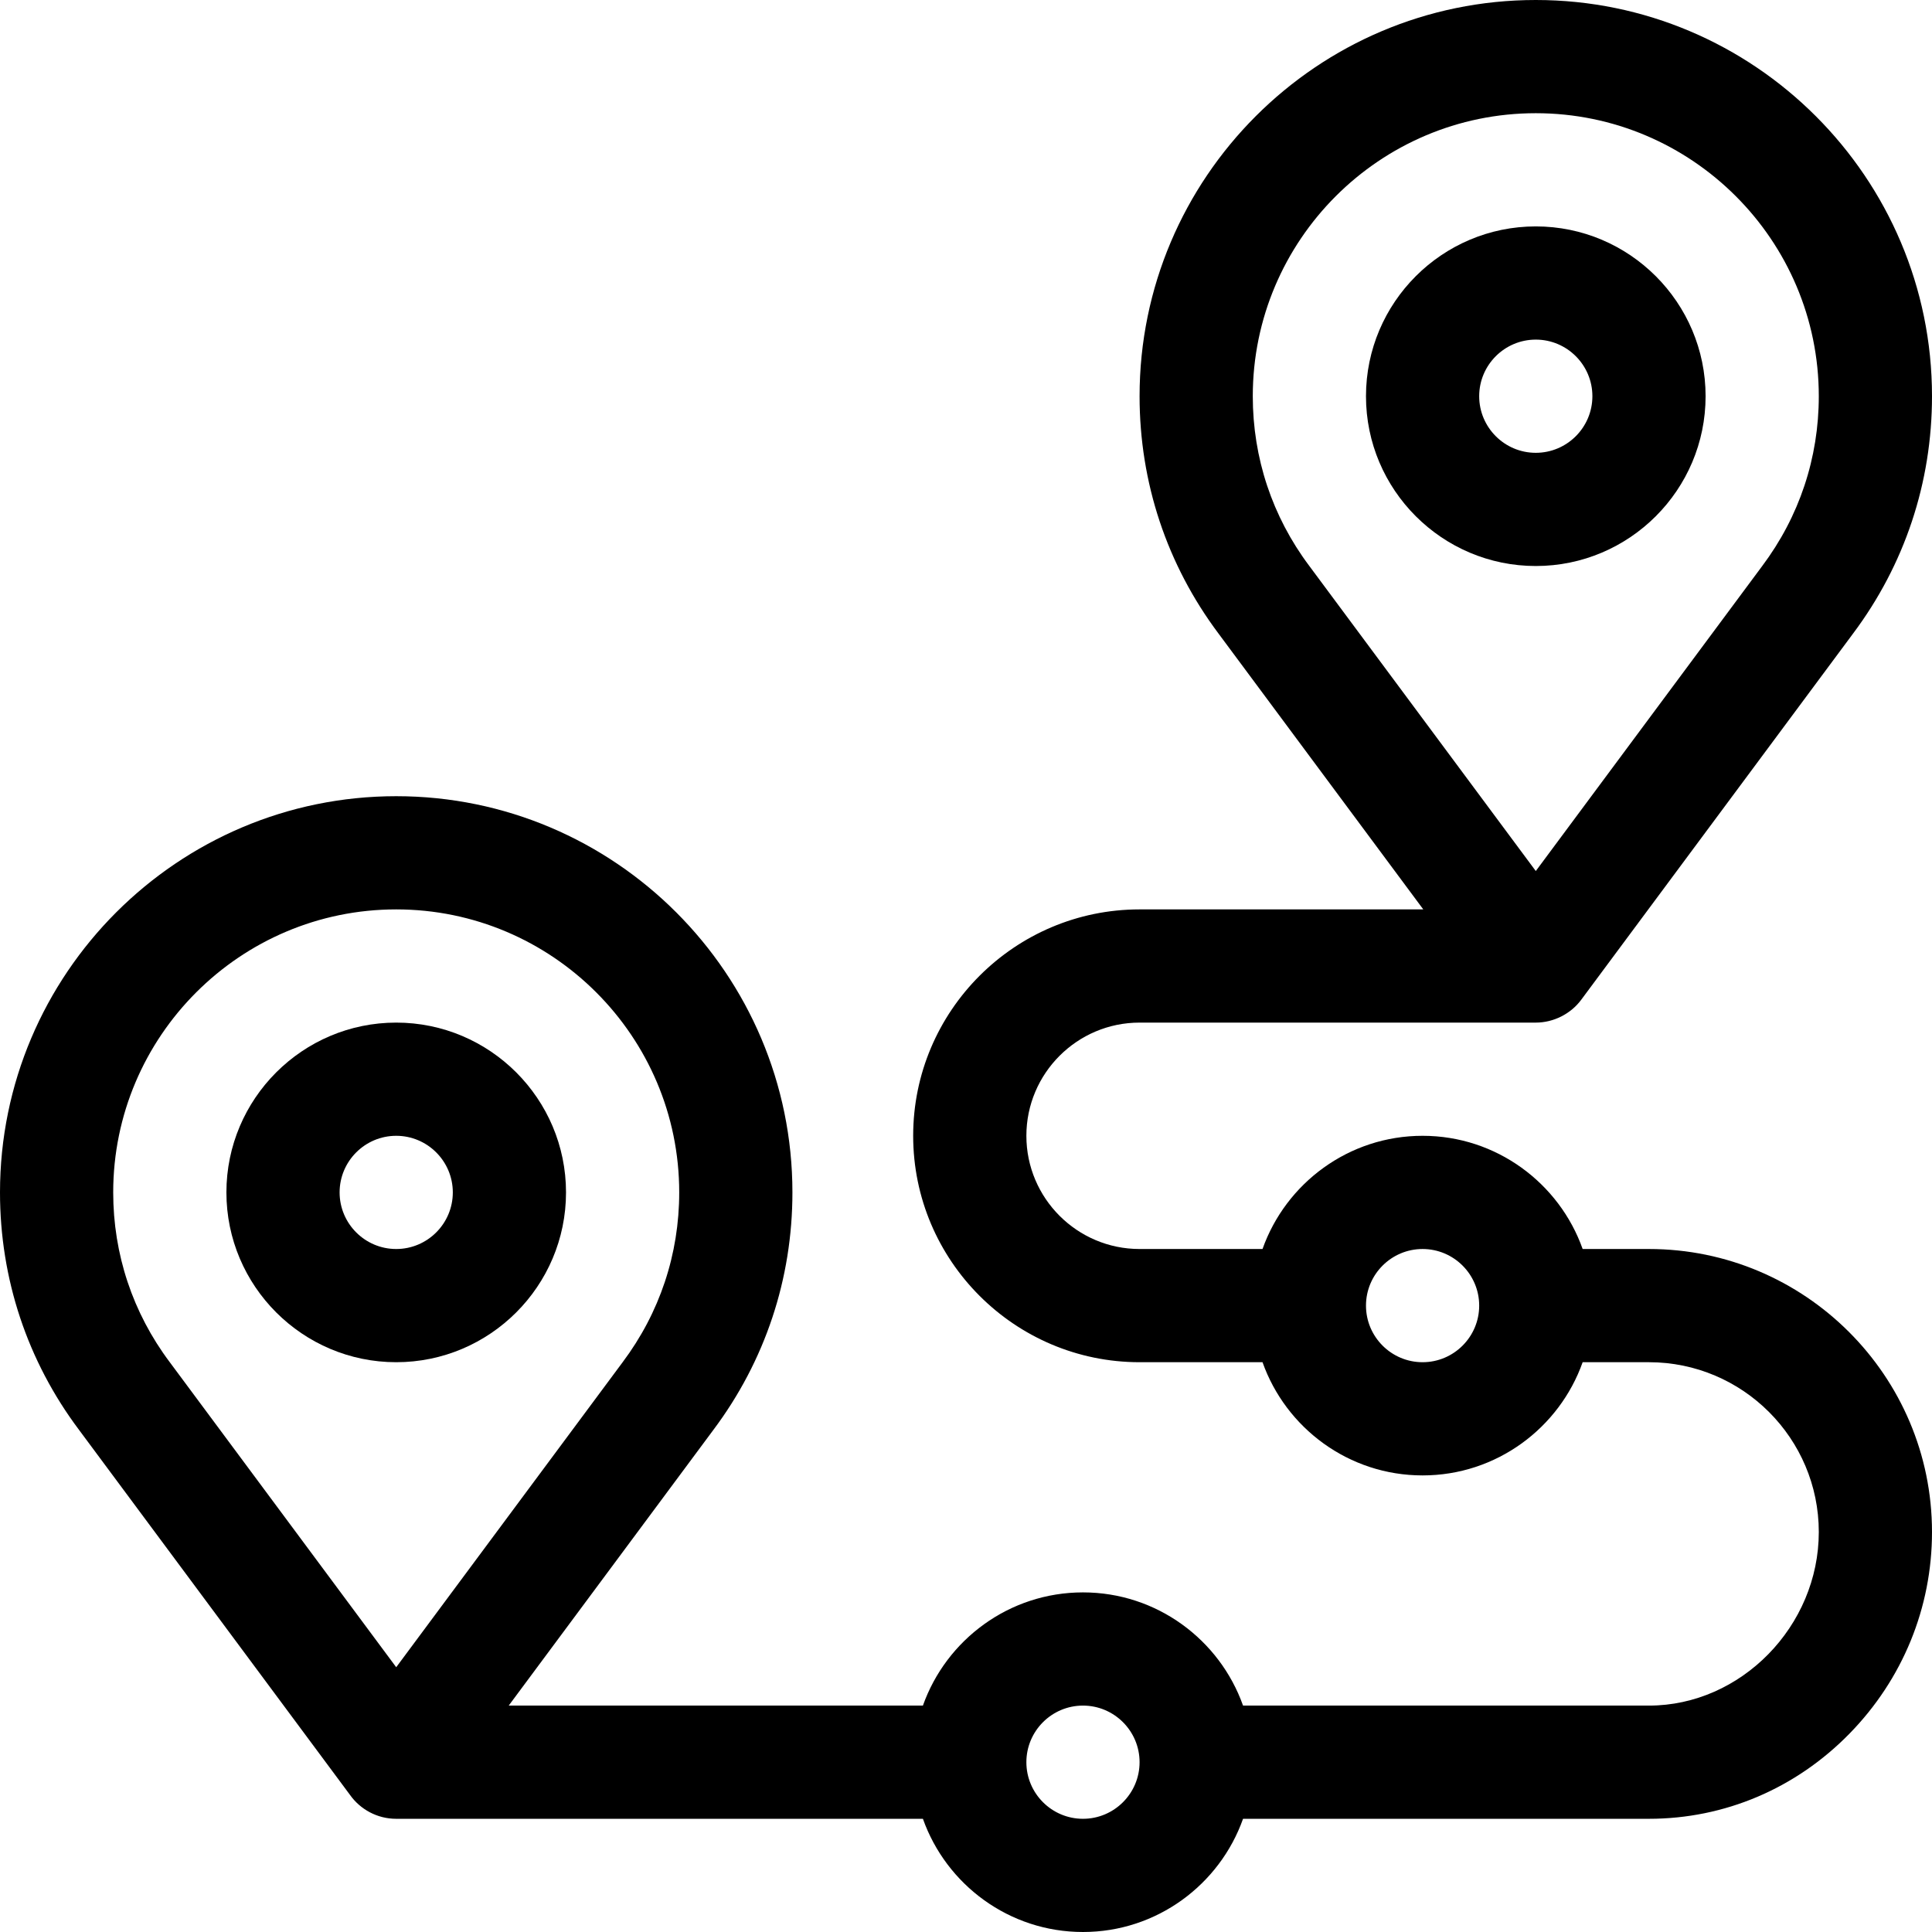
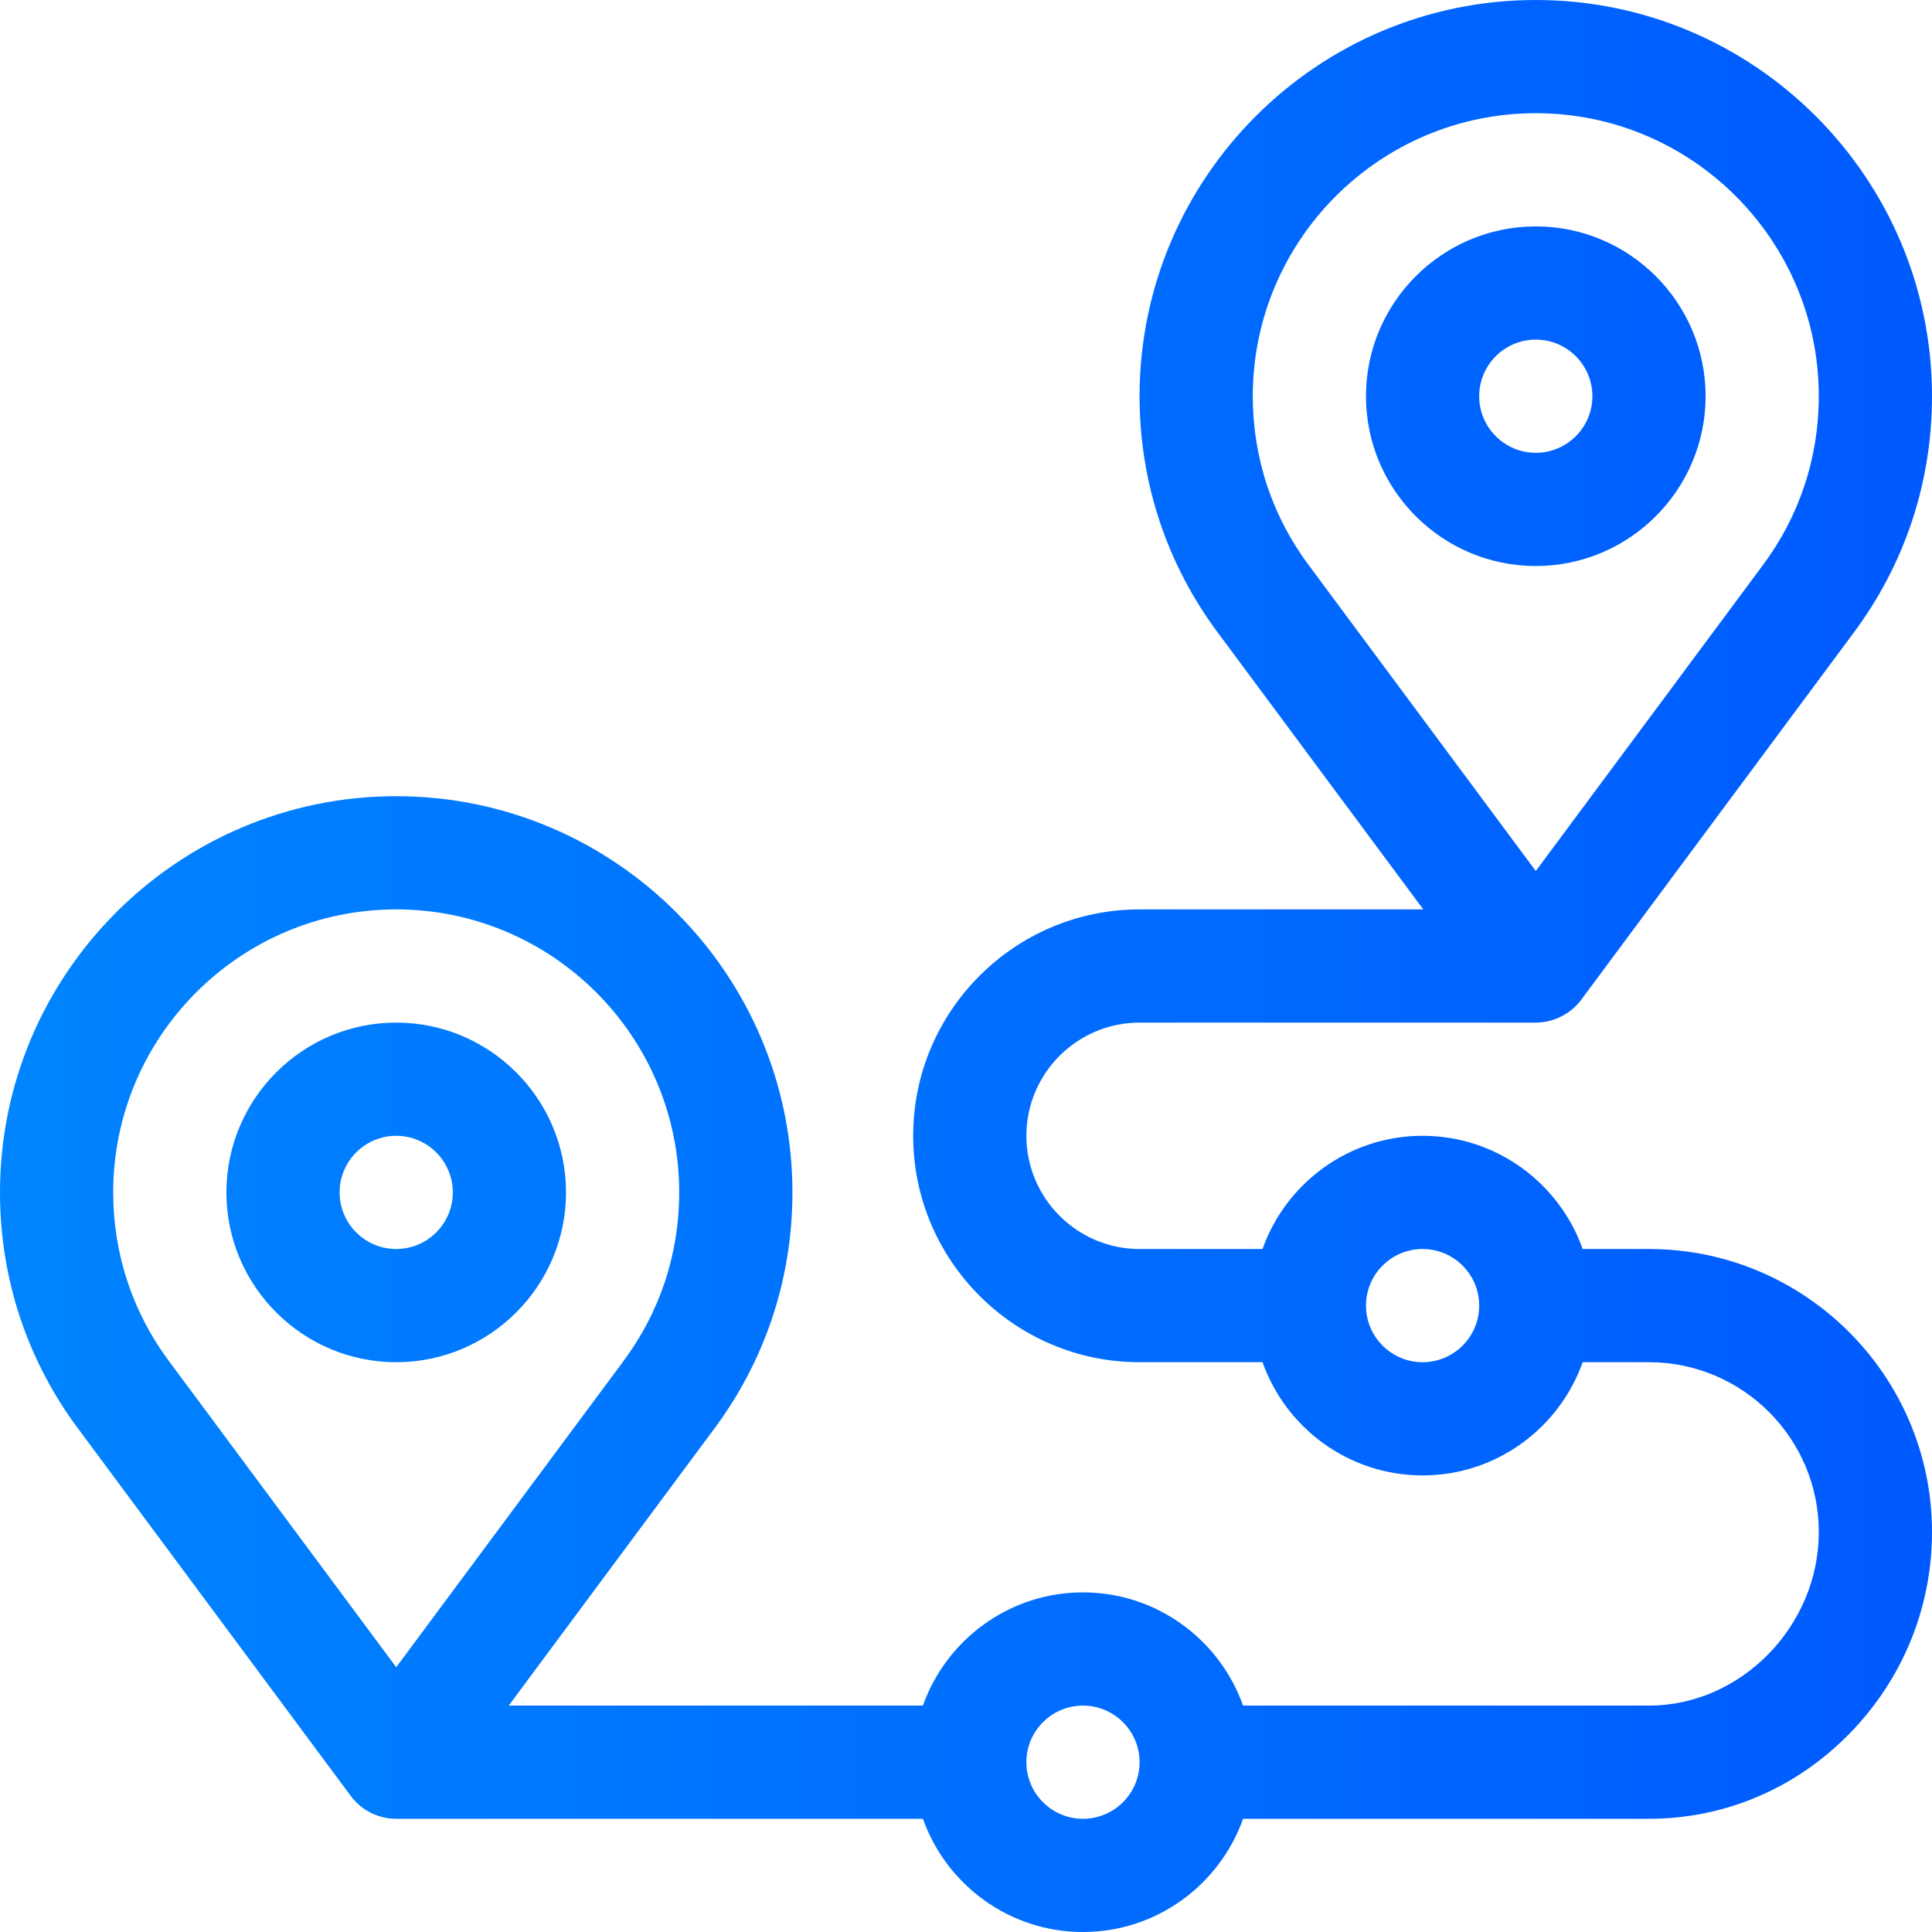
- <svg xmlns="http://www.w3.org/2000/svg" version="1.1" id="Capa_1" x="0px" y="0px" viewBox="0 0 512 512" style="enable-background:new 0 0 512 512;" xml:space="preserve">
-   <g>
-     <g>
-       <path d="M105,271c-24.813,0-45,20.187-45,45s20.187,45,45,45s45-20.187,45-45S129.813,271,105,271z M105,331    c-8.271,0-15-6.729-15-15s6.729-15,15-15s15,6.729,15,15S113.271,331,105,331z" />
+ <svg xmlns="http://www.w3.org/2000/svg" xmlns:xlink="http://www.w3.org/1999/xlink" version="1.1" id="Capa_1" x="0px" y="0px" viewBox="0 0 512 512" style="enable-background:new 0 0 512 512;" xml:space="preserve">
+   <defs id="defs21">
+     <linearGradient id="linearGradient22">
+       <stop style="stop-color:#0084ff;stop-opacity:1;" offset="0" id="stop22" />
+       <stop style="stop-color:#005aff;stop-opacity:1;" offset="1" id="stop23" />
+     </linearGradient>
+     <linearGradient xlink:href="#linearGradient22" id="linearGradient23" x1="0" y1="256" x2="512" y2="256" gradientUnits="userSpaceOnUse" />
+   </defs>
+   <g id="g22" style="fill:url(#linearGradient23)">
+     <g id="g2" style="fill:url(#linearGradient23)">
+       <g id="g1" style="fill:url(#linearGradient23)">
+         <path d="M105,271c-24.813,0-45,20.187-45,45s20.187,45,45,45s45-20.187,45-45S129.813,271,105,271z M105,331    c-8.271,0-15-6.729-15-15s6.729-15,15-15s15,6.729,15,15S113.271,331,105,331z" id="path1" style="fill:url(#linearGradient23)" />
+       </g>
    </g>
+     <g id="g4" style="fill:url(#linearGradient23)">
+       <g id="g3" style="fill:url(#linearGradient23)">
+         <path d="M437,331h-17.58c-6.192-17.458-22.865-30-42.42-30c-19.555,0-36.228,12.542-42.42,30H302c-16.542,0-30-13.458-30-30    s13.458-30,30-30h105c4.734,0,9.276-2.322,12.044-6.059l71.998-96.989C504.753,149.675,512,127.906,512,105    C512,47.103,464.897,0,407,0c-57.897,0-105,47.103-105,105c0,22.892,7.238,44.648,20.933,62.919L377.184,241H302    c-33.084,0-60,26.916-60,60s26.916,60,60,60h32.58c6.192,17.458,22.865,30,42.42,30s36.228-12.542,42.42-30H437    c24.813,0,45,20.187,45,45c0,24.935-20.607,46-45,46H329.42c-6.192-17.458-22.865-30-42.42-30c-19.555,0-36.228,12.542-42.42,30    H134.816l54.226-73.048C202.753,360.675,210,338.906,210,316c0-57.897-47.103-105-105-105C47.103,211,0,258.103,0,316    c0,22.906,7.247,44.675,20.913,62.892l71.835,96.769c2.707,3.83,7.212,6.34,12.24,6.34c0.056,0,0.111,0,0.168-0.001H244.58    c6.192,17.458,22.865,30,42.42,30s36.228-12.542,42.42-30H437c20.037,0,38.914-8.022,53.153-22.588    C504.241,444.999,512,426.03,512,406C512,364.645,478.355,331,437,331z M347.001,150.01c-0.015-0.02-0.029-0.04-0.045-0.06    C337.172,136.907,332,121.363,332,105c0-41.355,33.645-75,75-75c41.355,0,75,33.645,75,75c0,16.363-5.172,31.907-15.001,45.01    L407,230.834L347.001,150.01z M377,361c-8.271,0-15-6.729-15-15s6.729-15,15-15s15,6.729,15,15S385.271,361,377,361z M105,441.834    L44.956,360.95C35.172,347.907,30,332.363,30,316c0-41.355,33.645-75,75-75s75,33.645,75,75c0,16.363-5.172,31.907-15.001,45.01    L105,441.834z M287,482c-8.271,0-15-6.729-15-15s6.729-15,15-15s15,6.729,15,15S295.271,482,287,482z" id="path2" style="fill:url(#linearGradient23)" />
+       </g>
+     </g>
+     <g id="g6" style="fill:url(#linearGradient23)">
+       <g id="g5" style="fill:url(#linearGradient23)">
+         <path d="M407,60c-24.813,0-45,20.187-45,45s20.187,45,45,45s45-20.187,45-45S431.813,60,407,60z M407,120c-8.271,0-15-6.729-15-15    s6.729-15,15-15s15,6.729,15,15S415.271,120,407,120z" id="path4" style="fill:url(#linearGradient23)" />
+       </g>
+     </g>
+     <g id="g7" style="fill:url(#linearGradient23)">
+ </g>
+     <g id="g8" style="fill:url(#linearGradient23)">
+ </g>
+     <g id="g9" style="fill:url(#linearGradient23)">
+ </g>
+     <g id="g10" style="fill:url(#linearGradient23)">
+ </g>
+     <g id="g11" style="fill:url(#linearGradient23)">
+ </g>
+     <g id="g12" style="fill:url(#linearGradient23)">
+ </g>
+     <g id="g13" style="fill:url(#linearGradient23)">
+ </g>
+     <g id="g14" style="fill:url(#linearGradient23)">
+ </g>
+     <g id="g15" style="fill:url(#linearGradient23)">
+ </g>
+     <g id="g16" style="fill:url(#linearGradient23)">
+ </g>
+     <g id="g17" style="fill:url(#linearGradient23)">
+ </g>
+     <g id="g18" style="fill:url(#linearGradient23)">
+ </g>
+     <g id="g19" style="fill:url(#linearGradient23)">
+ </g>
+     <g id="g20" style="fill:url(#linearGradient23)">
+ </g>
+     <g id="g21" style="fill:url(#linearGradient23)">
+ </g>
  </g>
-   <g>
-     <g>
-       <path d="M437,331h-17.58c-6.192-17.458-22.865-30-42.42-30c-19.555,0-36.228,12.542-42.42,30H302c-16.542,0-30-13.458-30-30    s13.458-30,30-30h105c4.734,0,9.276-2.322,12.044-6.059l71.998-96.989C504.753,149.675,512,127.906,512,105    C512,47.103,464.897,0,407,0c-57.897,0-105,47.103-105,105c0,22.892,7.238,44.648,20.933,62.919L377.184,241H302    c-33.084,0-60,26.916-60,60s26.916,60,60,60h32.58c6.192,17.458,22.865,30,42.42,30s36.228-12.542,42.42-30H437    c24.813,0,45,20.187,45,45c0,24.935-20.607,46-45,46H329.42c-6.192-17.458-22.865-30-42.42-30c-19.555,0-36.228,12.542-42.42,30    H134.816l54.226-73.048C202.753,360.675,210,338.906,210,316c0-57.897-47.103-105-105-105C47.103,211,0,258.103,0,316    c0,22.906,7.247,44.675,20.913,62.892l71.835,96.769c2.707,3.83,7.212,6.34,12.24,6.34c0.056,0,0.111,0,0.168-0.001H244.58    c6.192,17.458,22.865,30,42.42,30s36.228-12.542,42.42-30H437c20.037,0,38.914-8.022,53.153-22.588    C504.241,444.999,512,426.03,512,406C512,364.645,478.355,331,437,331z M347.001,150.01c-0.015-0.02-0.029-0.04-0.045-0.06    C337.172,136.907,332,121.363,332,105c0-41.355,33.645-75,75-75c41.355,0,75,33.645,75,75c0,16.363-5.172,31.907-15.001,45.01    L407,230.834L347.001,150.01z M377,361c-8.271,0-15-6.729-15-15s6.729-15,15-15s15,6.729,15,15S385.271,361,377,361z M105,441.834    L44.956,360.95C35.172,347.907,30,332.363,30,316c0-41.355,33.645-75,75-75s75,33.645,75,75c0,16.363-5.172,31.907-15.001,45.01    L105,441.834z M287,482c-8.271,0-15-6.729-15-15s6.729-15,15-15s15,6.729,15,15S295.271,482,287,482z" />
-     </g>
-   </g>
-   <g>
-     <g>
-       <path d="M407,60c-24.813,0-45,20.187-45,45s20.187,45,45,45s45-20.187,45-45S431.813,60,407,60z M407,120c-8.271,0-15-6.729-15-15    s6.729-15,15-15s15,6.729,15,15S415.271,120,407,120z" />
-     </g>
-   </g>
-   <g>
- </g>
-   <g>
- </g>
-   <g>
- </g>
-   <g>
- </g>
-   <g>
- </g>
-   <g>
- </g>
-   <g>
- </g>
-   <g>
- </g>
-   <g>
- </g>
-   <g>
- </g>
-   <g>
- </g>
-   <g>
- </g>
-   <g>
- </g>
-   <g>
- </g>
-   <g>
- </g>
</svg>
